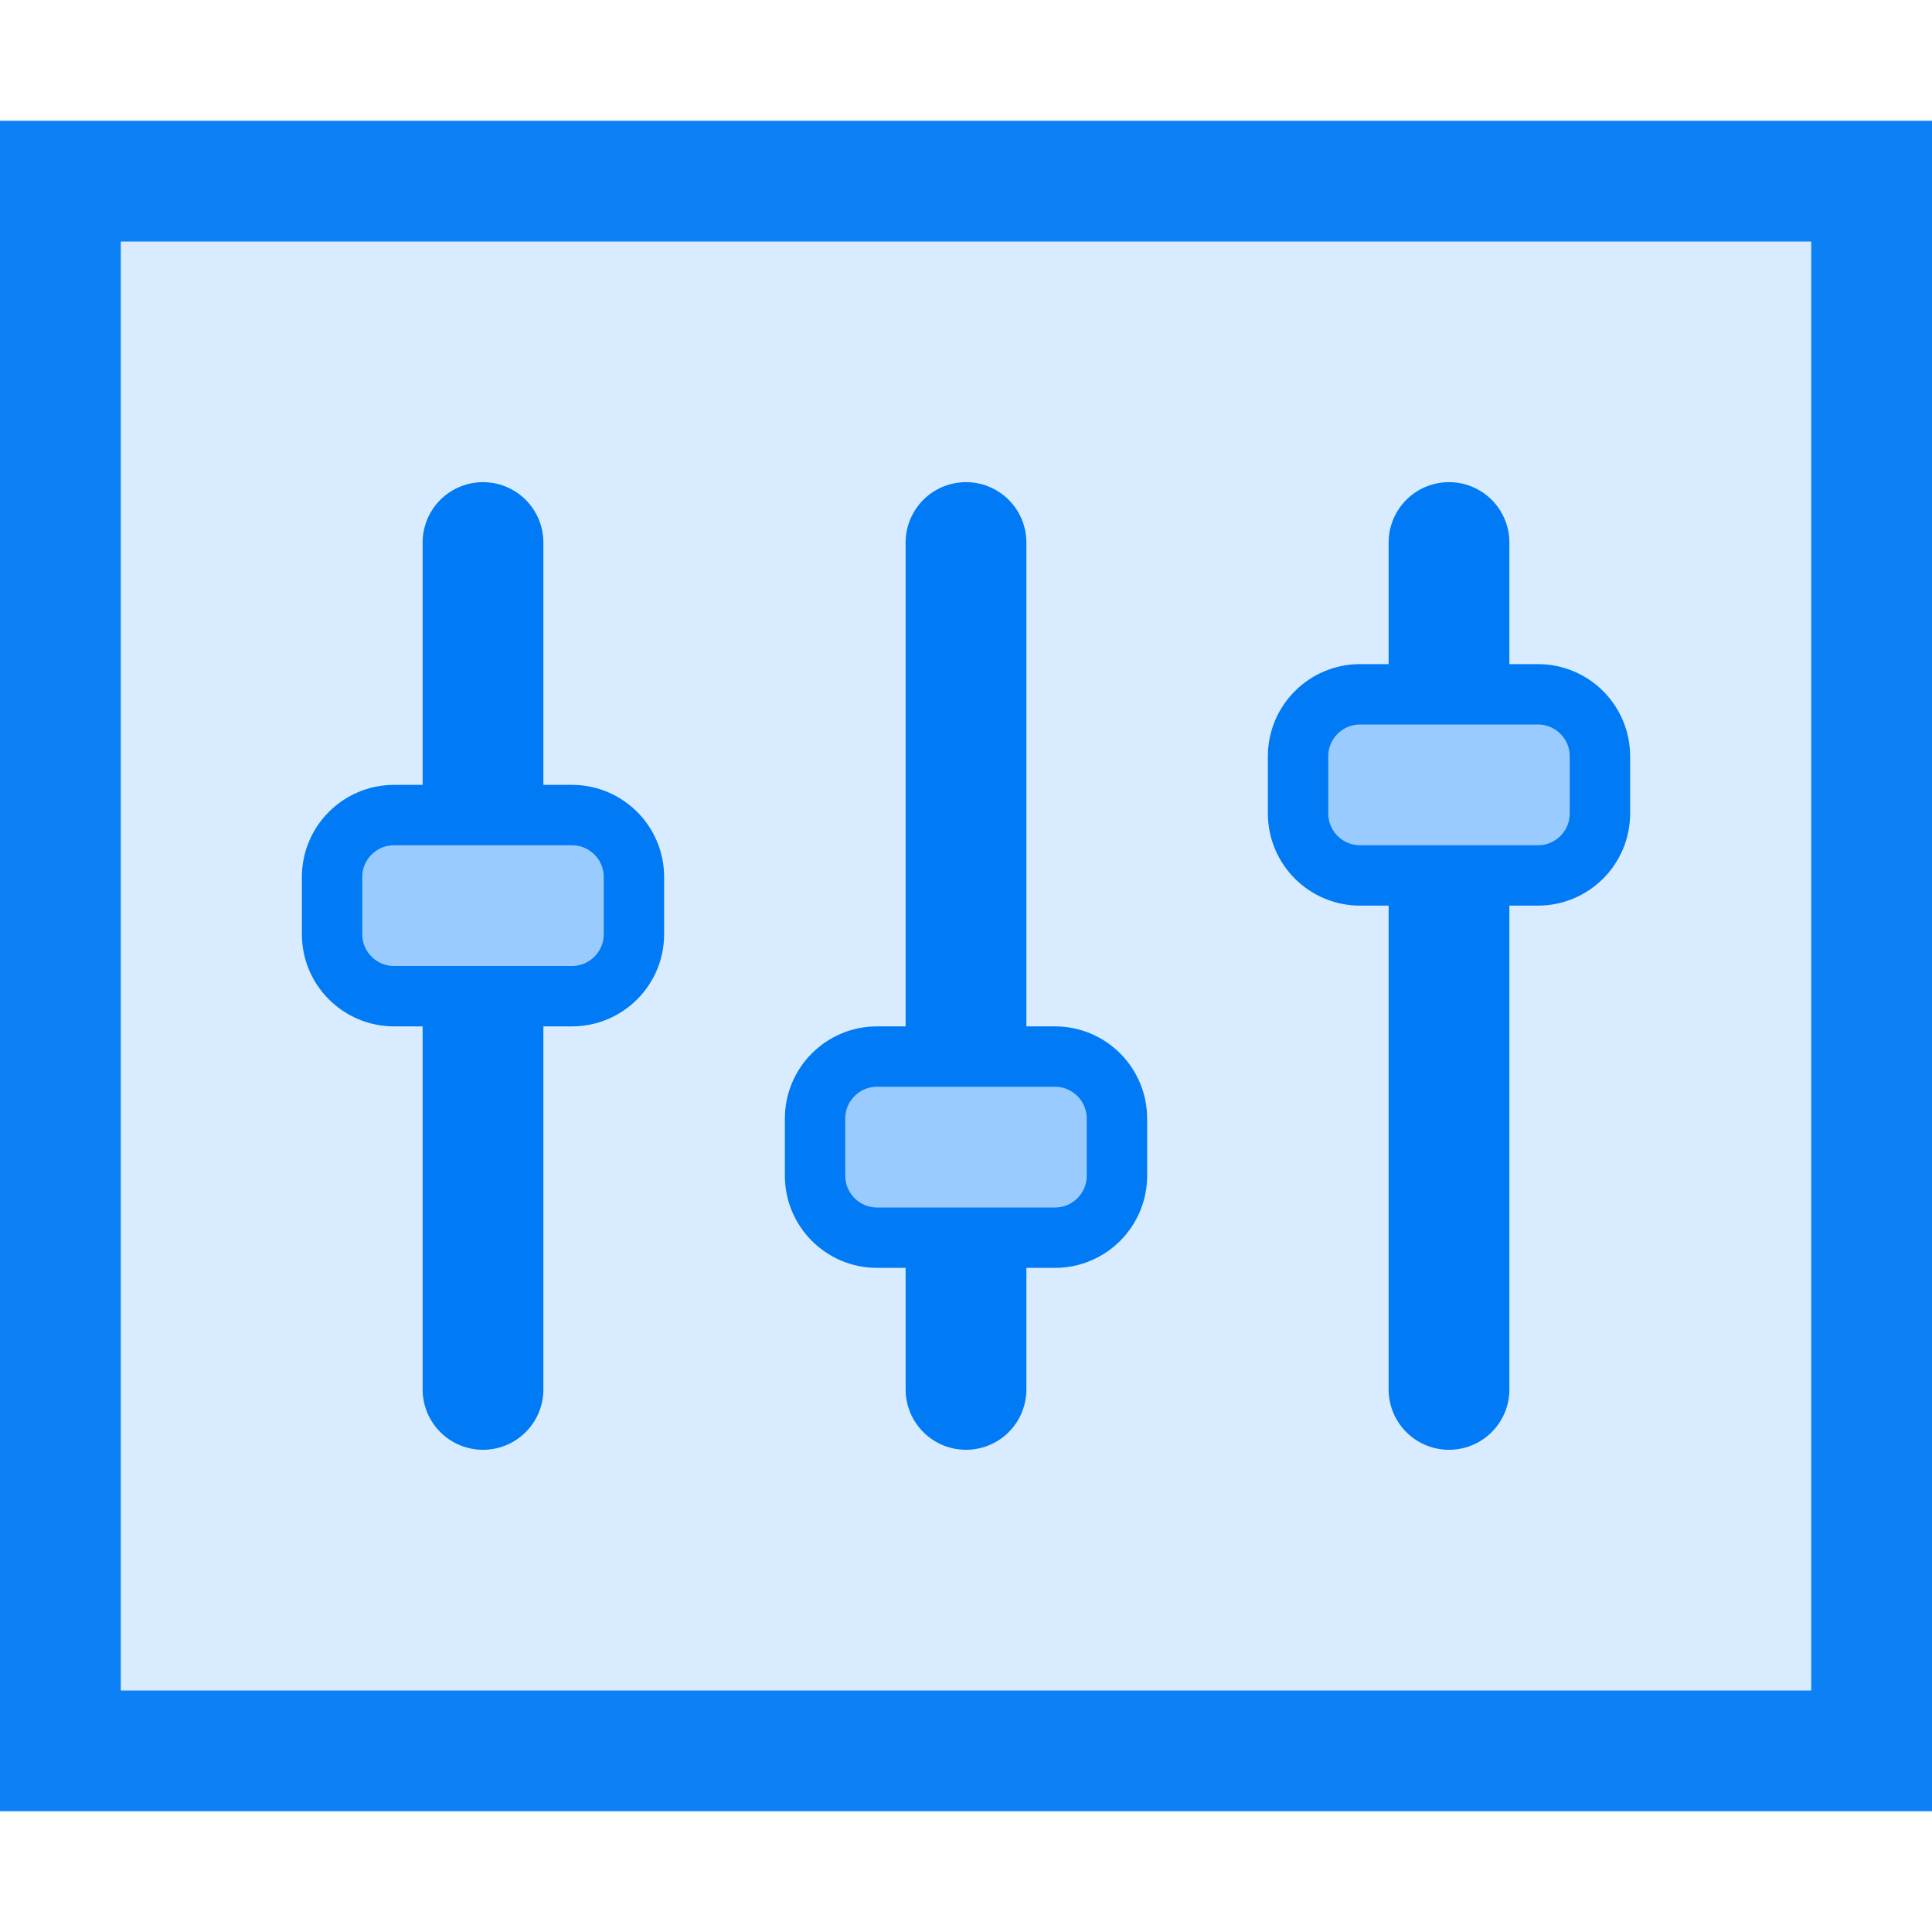
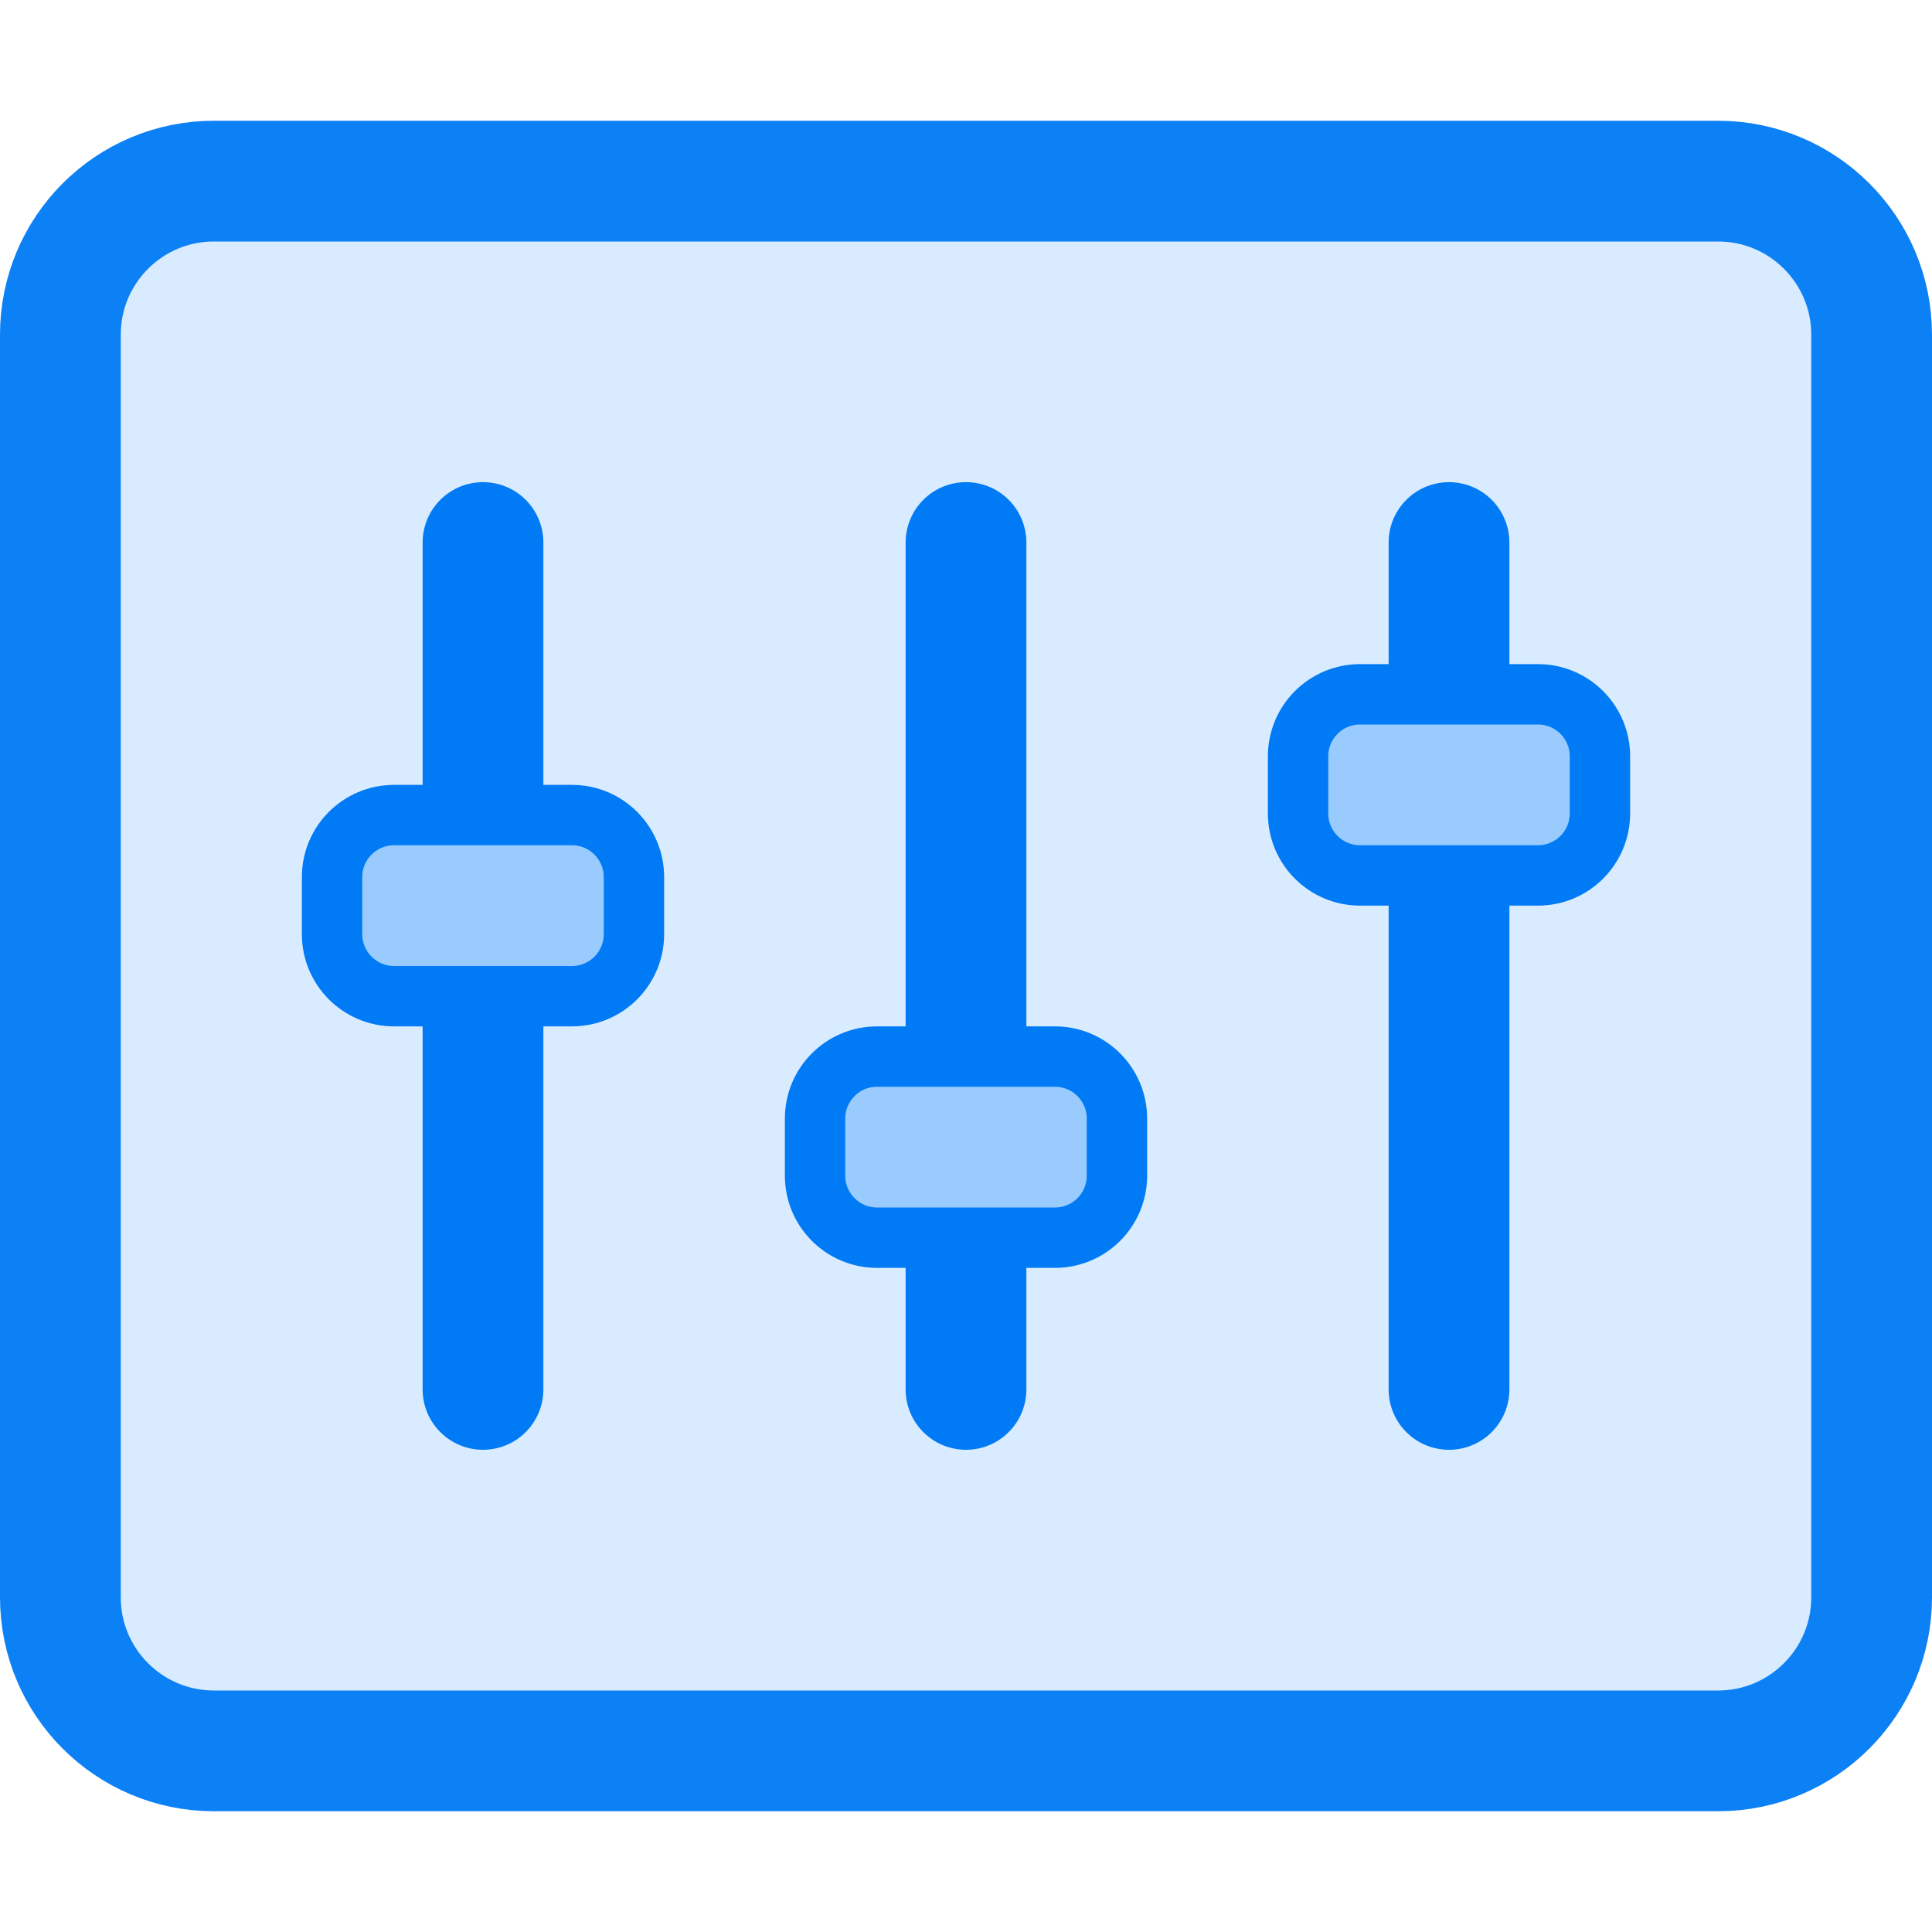
<svg xmlns="http://www.w3.org/2000/svg" width="32px" height="32px" version="1.1">
  <g stroke="#007af5">
-     <rect x="1" y="3" width="30" height="26" fill="#d6eaff" opacity=".95" stroke-linecap="round" stroke-width="2" />
+     <rect x="1" y="3" width="30" height="26" rx="2.543" ry="2.543" fill="#d6eaff" opacity=".95" stroke-linecap="round" stroke-width="2" />
    <path d="m8 8.986v14.027" fill="none" stroke-linecap="round" stroke-width="2" />
    <rect x="5.5" y="13.5" width="5" height="3" ry="1.027" fill="#99cbff" />
    <path d="m16 8.986v14.027" fill="none" stroke-linecap="round" stroke-width="2" />
    <rect x="13.5" y="17.5" width="5" height="3" ry="1.027" fill="#99cbff" />
    <path d="m24 8.986v14.027" fill="none" stroke-linecap="round" stroke-width="2" />
    <rect x="21.5" y="11.5" width="5" height="3" ry="1.027" fill="#99cbff" />
  </g>
</svg>
